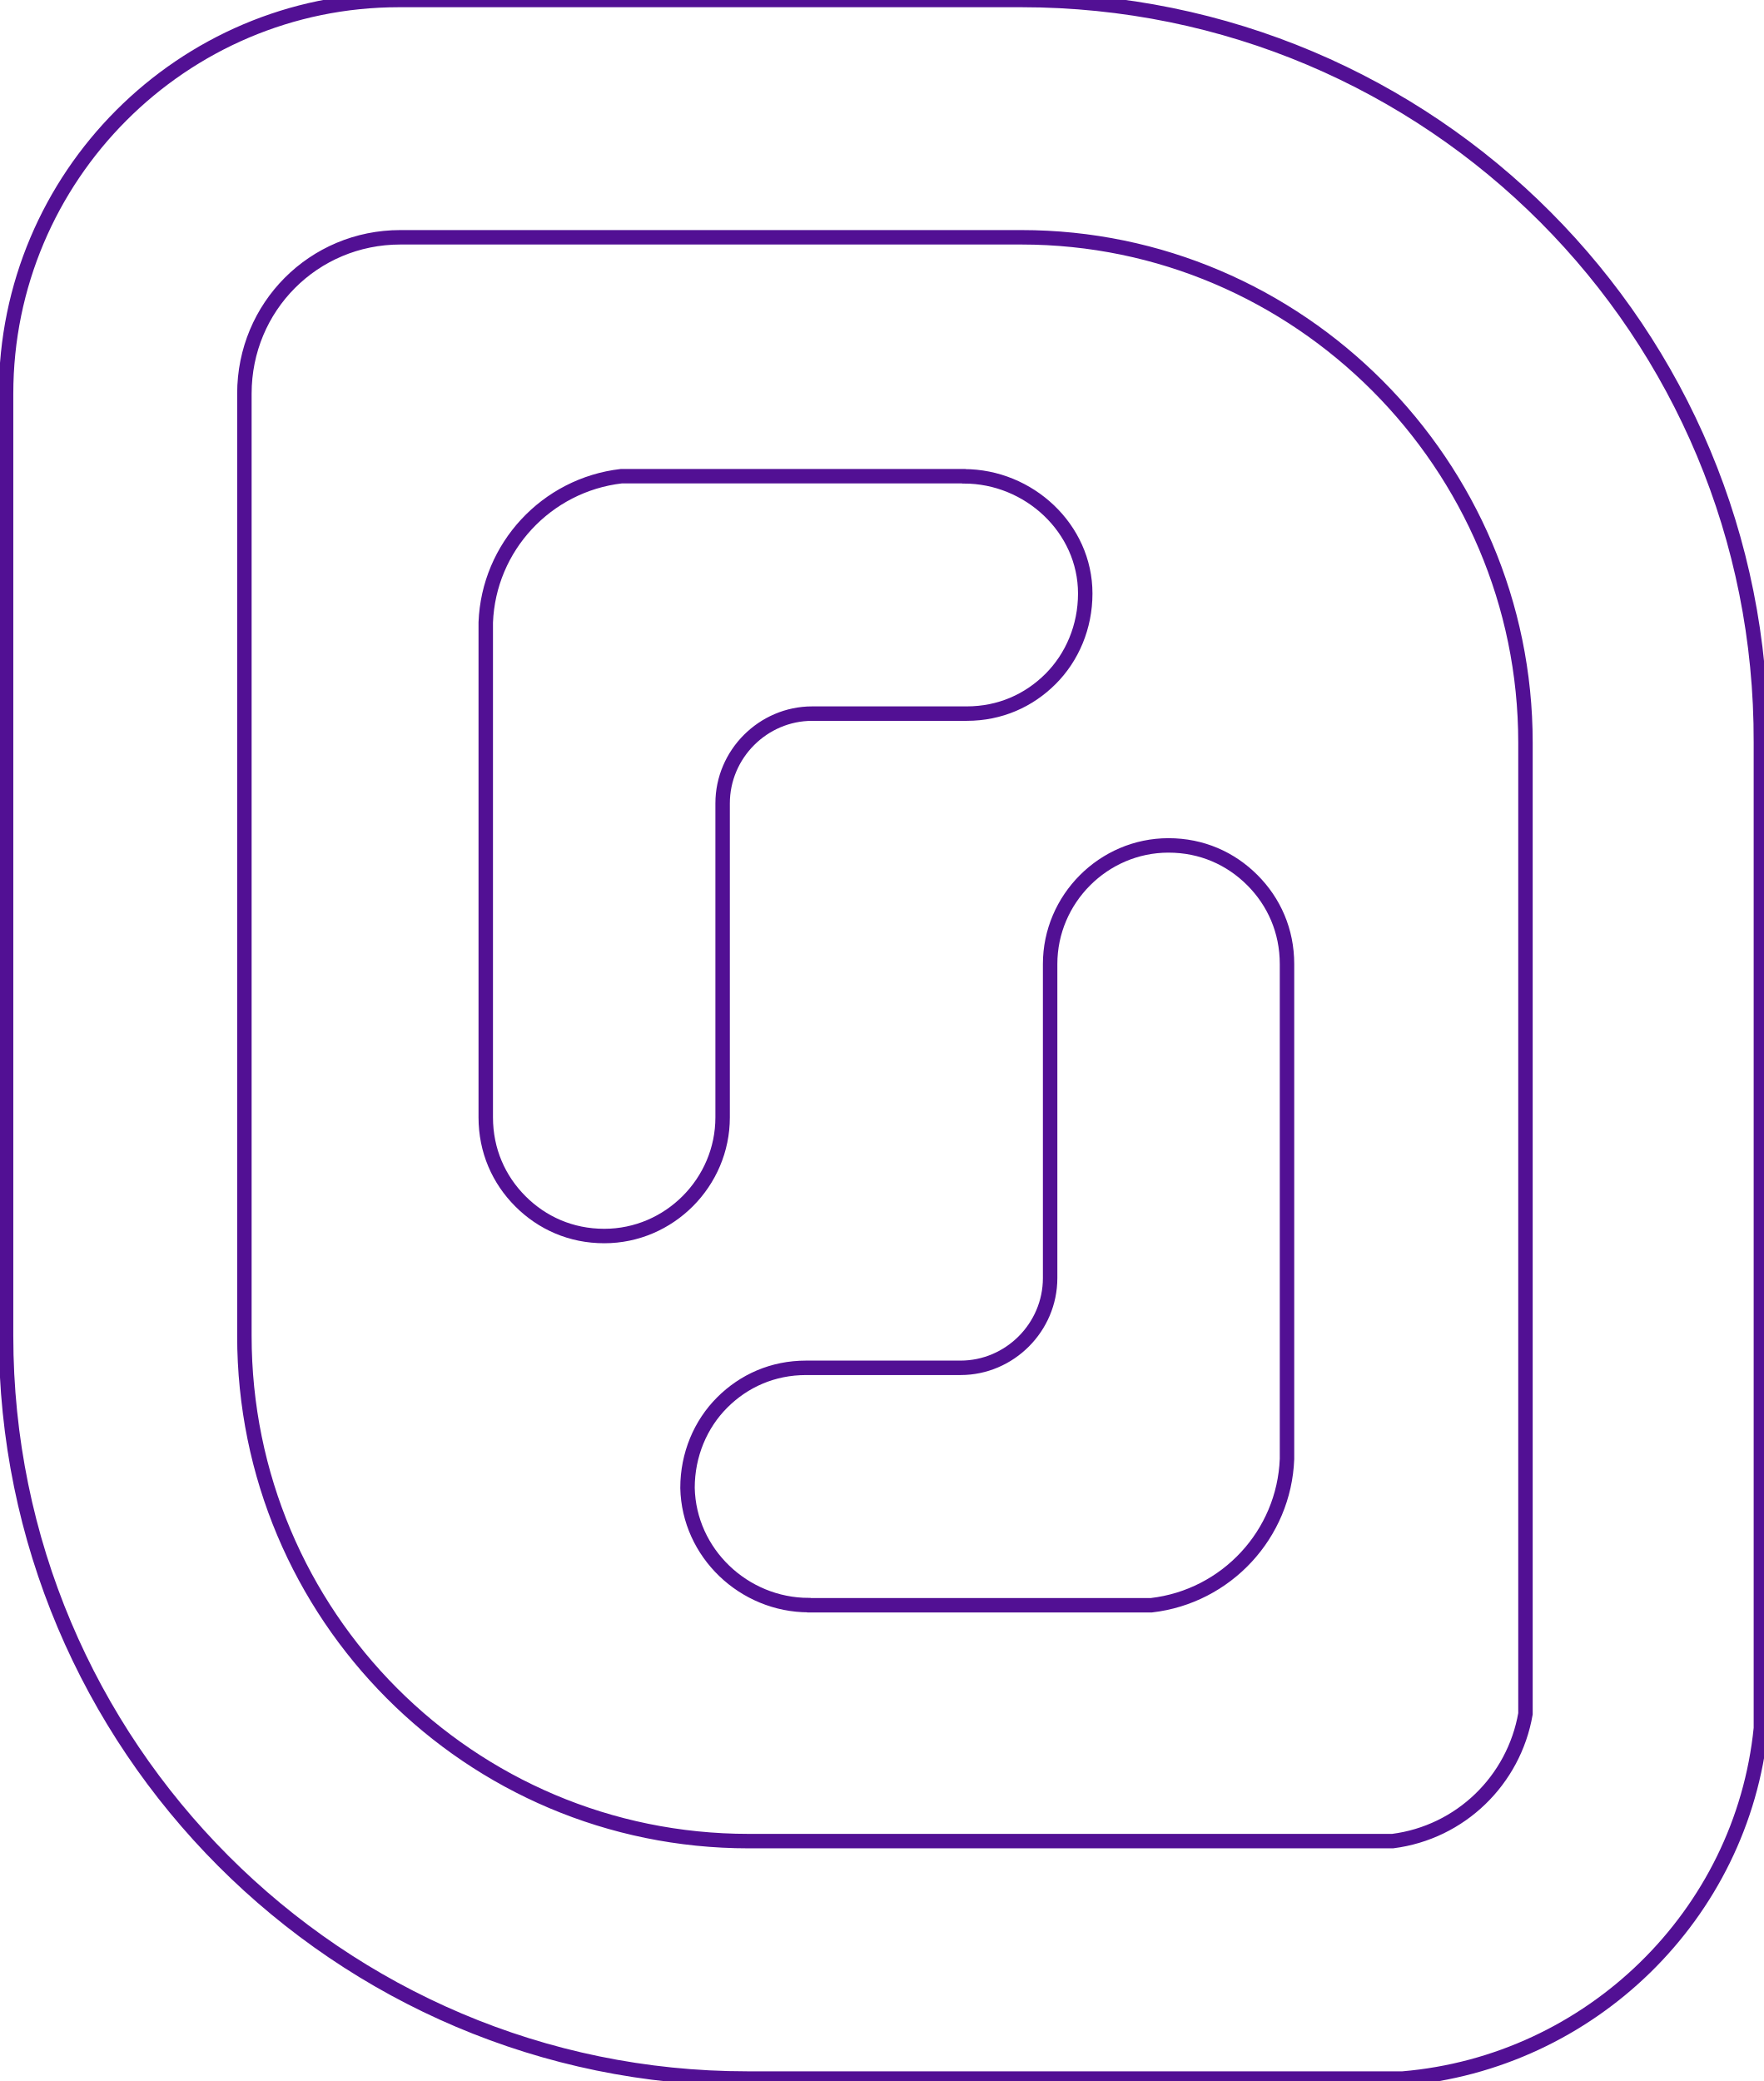
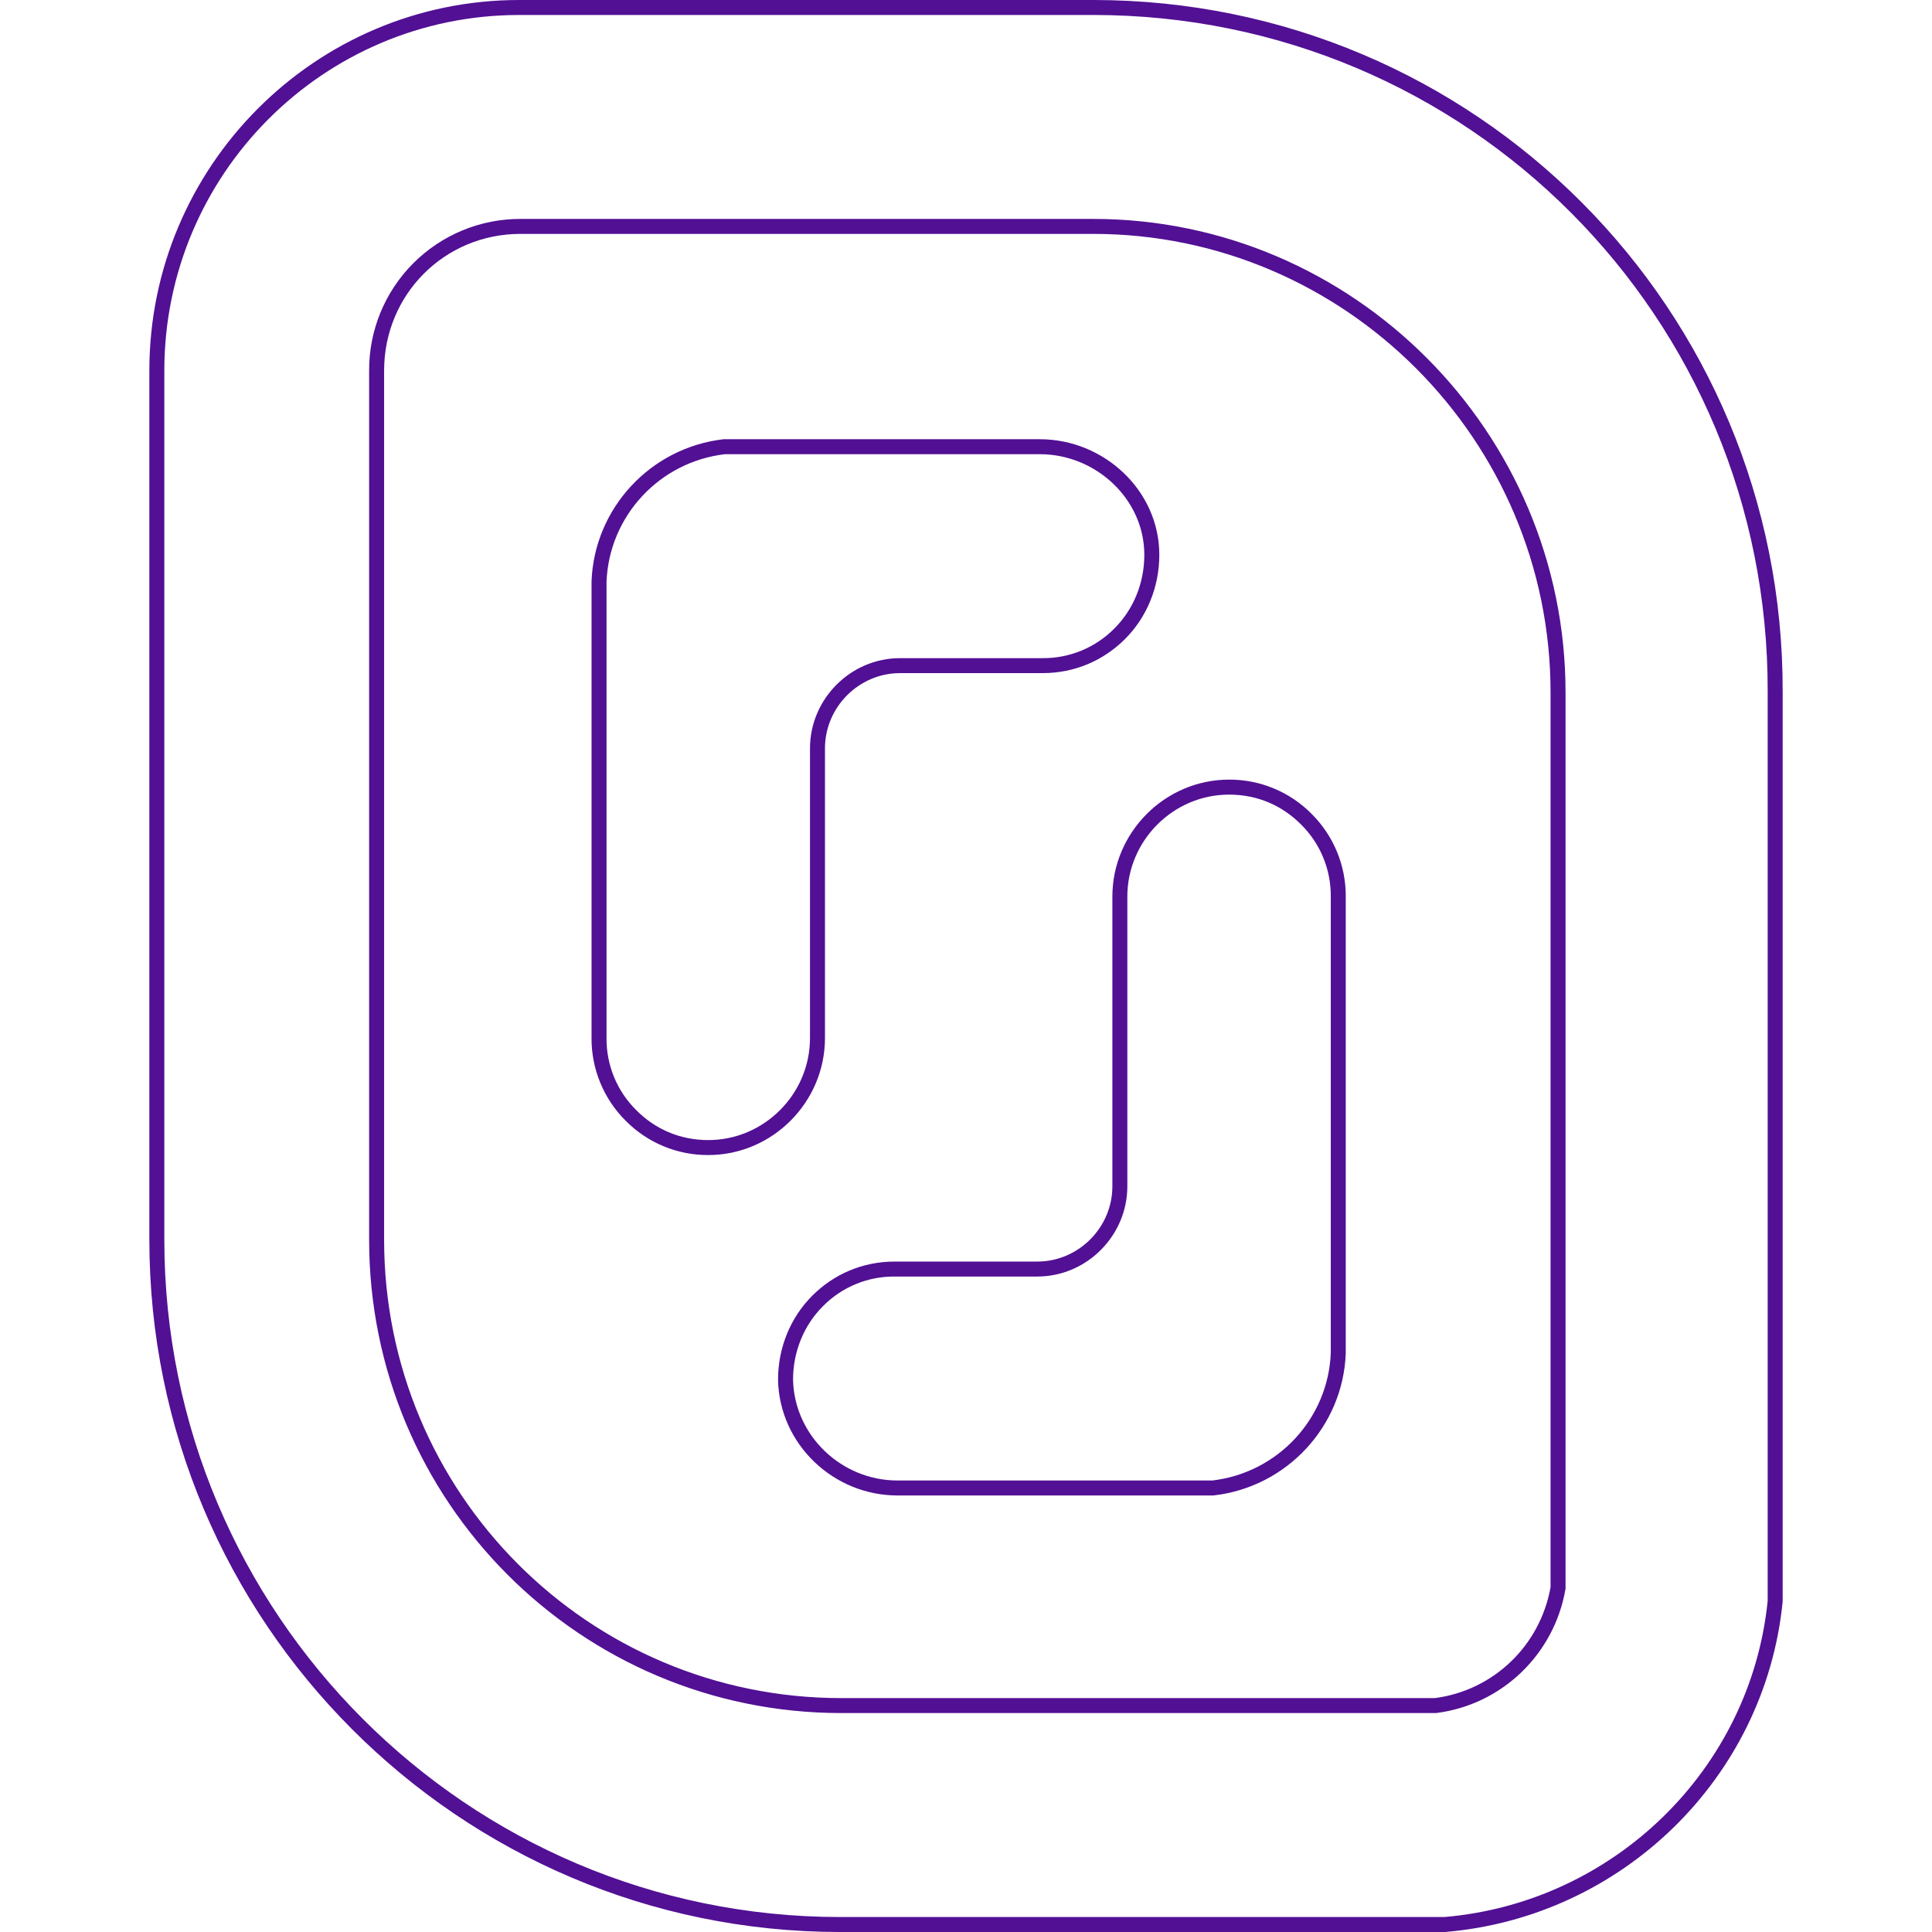
- <svg xmlns="http://www.w3.org/2000/svg" id="Calque_1" data-name="Calque 1" viewBox="0 0 122 144">
-   <defs>
-     <style>
-       .cls-1 {
-         fill-rule: evenodd;
-       }
- 
-       .cls-1, .cls-2 {
-         fill: none;
-         stroke: #521094;
-         stroke-miterlimit: 10;
-       }
-     </style>
-   </defs>
-   <path class="cls-2" d="M66.68,32.95h-23.68c-5.2.6-9.19,4.91-9.39,10.12v34.25c0,2.3.9,4.31,2.4,5.81,1.5,1.5,3.5,2.4,5.8,2.4,4.5,0,8.19-3.71,8.19-8.21v-21.73c0-3.41,2.8-6.21,6.2-6.21h10.69c2.3,0,4.3-.9,5.8-2.4s2.4-3.61,2.4-5.91c0-4.51-3.9-8.11-8.39-8.11Z" />
-   <path class="cls-2" d="M55.98,111.08h23.68c5.2-.6,9.19-4.91,9.39-10.12v-34.25c0-2.3-.9-4.31-2.4-5.81-1.5-1.5-3.5-2.4-5.8-2.4-4.5,0-8.19,3.71-8.19,8.21v21.73c0,3.41-2.8,6.21-6.2,6.21h-10.69c-2.3,0-4.3.9-5.8,2.4-1.5,1.5-2.4,3.61-2.4,5.91.1,4.51,3.9,8.11,8.39,8.11Z" />
-   <path class="cls-1" d="M27.6,0h43.07c28.38,0,51.27,22.94,51.17,51.38v68.21c-1.3,12.92-11.79,23.14-24.78,24.24h-45.37C23.4,143.83.42,120.79.42,92.45V27.24C.42,12.22,12.61,0,27.6,0ZM105.55,51.38c0-19.23-15.69-34.96-34.88-34.96H27.7c-6,0-10.79,4.81-10.79,10.82v65.2c0,19.33,15.59,34.96,34.88,34.96h44.57c4.7-.6,8.39-4.21,9.19-8.81V51.38Z" />
+ <svg xmlns="http://www.w3.org/2000/svg" viewBox="0 0 128 128">
+   <path fill="#521094" d="M34.395 0c-13.507 0-24.5 11.017-24.5 24.553V82.13C9.895 107.429 30.417 128 55.66 128h40.086l.02-.002c11.706-.993 21.164-10.2 22.336-21.848l.004-.025V45.869C118.193 20.485 97.756 0 72.428 0Zm0 .992h38.033c24.794 0 44.772 20.024 44.685 44.875v60.194c-1.127 11.162-10.192 19.989-21.42 20.947H55.66c-24.704 0-44.773-20.115-44.773-44.877V24.553c0-12.999 10.54-23.56 23.508-23.56zm.087 13.512a10.01 10.01 0 0 0-10.027 10.049V82.13c0 17.337 13.994 31.365 31.293 31.365h39.389l.031-.004c4.363-.558 7.803-3.912 8.545-8.191l.008-.041V45.87c0-17.252-14.079-31.366-31.293-31.366zm0 .992h37.946c16.672 0 30.3 13.661 30.3 30.373v59.285c-.677 3.841-3.754 6.843-7.671 7.35H55.748c-16.763 0-30.3-13.57-30.3-30.373V24.553c0-5.043 4.005-9.057 9.034-9.057zM47.953 29.1l-.027.002c-4.829.558-8.549 4.564-8.735 9.406V68.775a7.67 7.67 0 0 0 2.264 5.48 7.64 7.64 0 0 0 5.47 2.27c4.244 0 7.731-3.498 7.731-7.75V49.584c0-2.735 2.247-4.988 4.975-4.988h9.441c2.16 0 4.063-.855 5.473-2.268 1.417-1.42 2.262-3.407 2.262-5.57 0-4.266-3.674-7.658-7.91-7.658zm.072.992h20.871c3.706 0 6.918 2.972 6.918 6.666 0 1.905-.742 3.636-1.972 4.869a6.608 6.608 0 0 1-4.77 1.977h-9.441c-3.273 0-5.967 2.701-5.967 5.98v19.191c0 3.71-3.04 6.758-6.738 6.758-1.9 0-3.53-.737-4.768-1.978a6.636 6.636 0 0 1-1.974-4.78V38.547c.167-4.352 3.5-7.946 7.841-8.455zm33.403 21.56c-4.244 0-7.73 3.497-7.73 7.748v19.194c0 2.735-2.25 4.988-4.977 4.988h-9.444c-2.159 0-4.06.855-5.468 2.268-1.418 1.42-2.262 3.405-2.262 5.568v.012c.094 4.253 3.672 7.648 7.908 7.648h20.941l.03-.004c4.828-.558 8.548-4.564 8.734-9.406V59.4a7.67 7.67 0 0 0-2.264-5.48 7.634 7.634 0 0 0-5.468-2.268zm0 .993c1.9 0 3.53.735 4.767 1.976a6.635 6.635 0 0 1 1.973 4.78v30.236c-.17 4.347-3.505 7.94-7.844 8.449H59.455c-3.704 0-6.828-2.969-6.914-6.674.002-1.902.742-3.63 1.97-4.861a6.599 6.599 0 0 1 4.766-1.977h9.444c3.273 0 5.968-2.701 5.968-5.98V59.4c0-3.708 3.04-6.755 6.739-6.755z" />
</svg>
